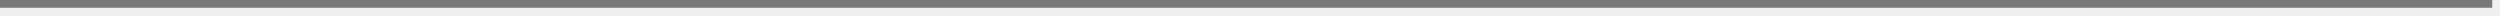
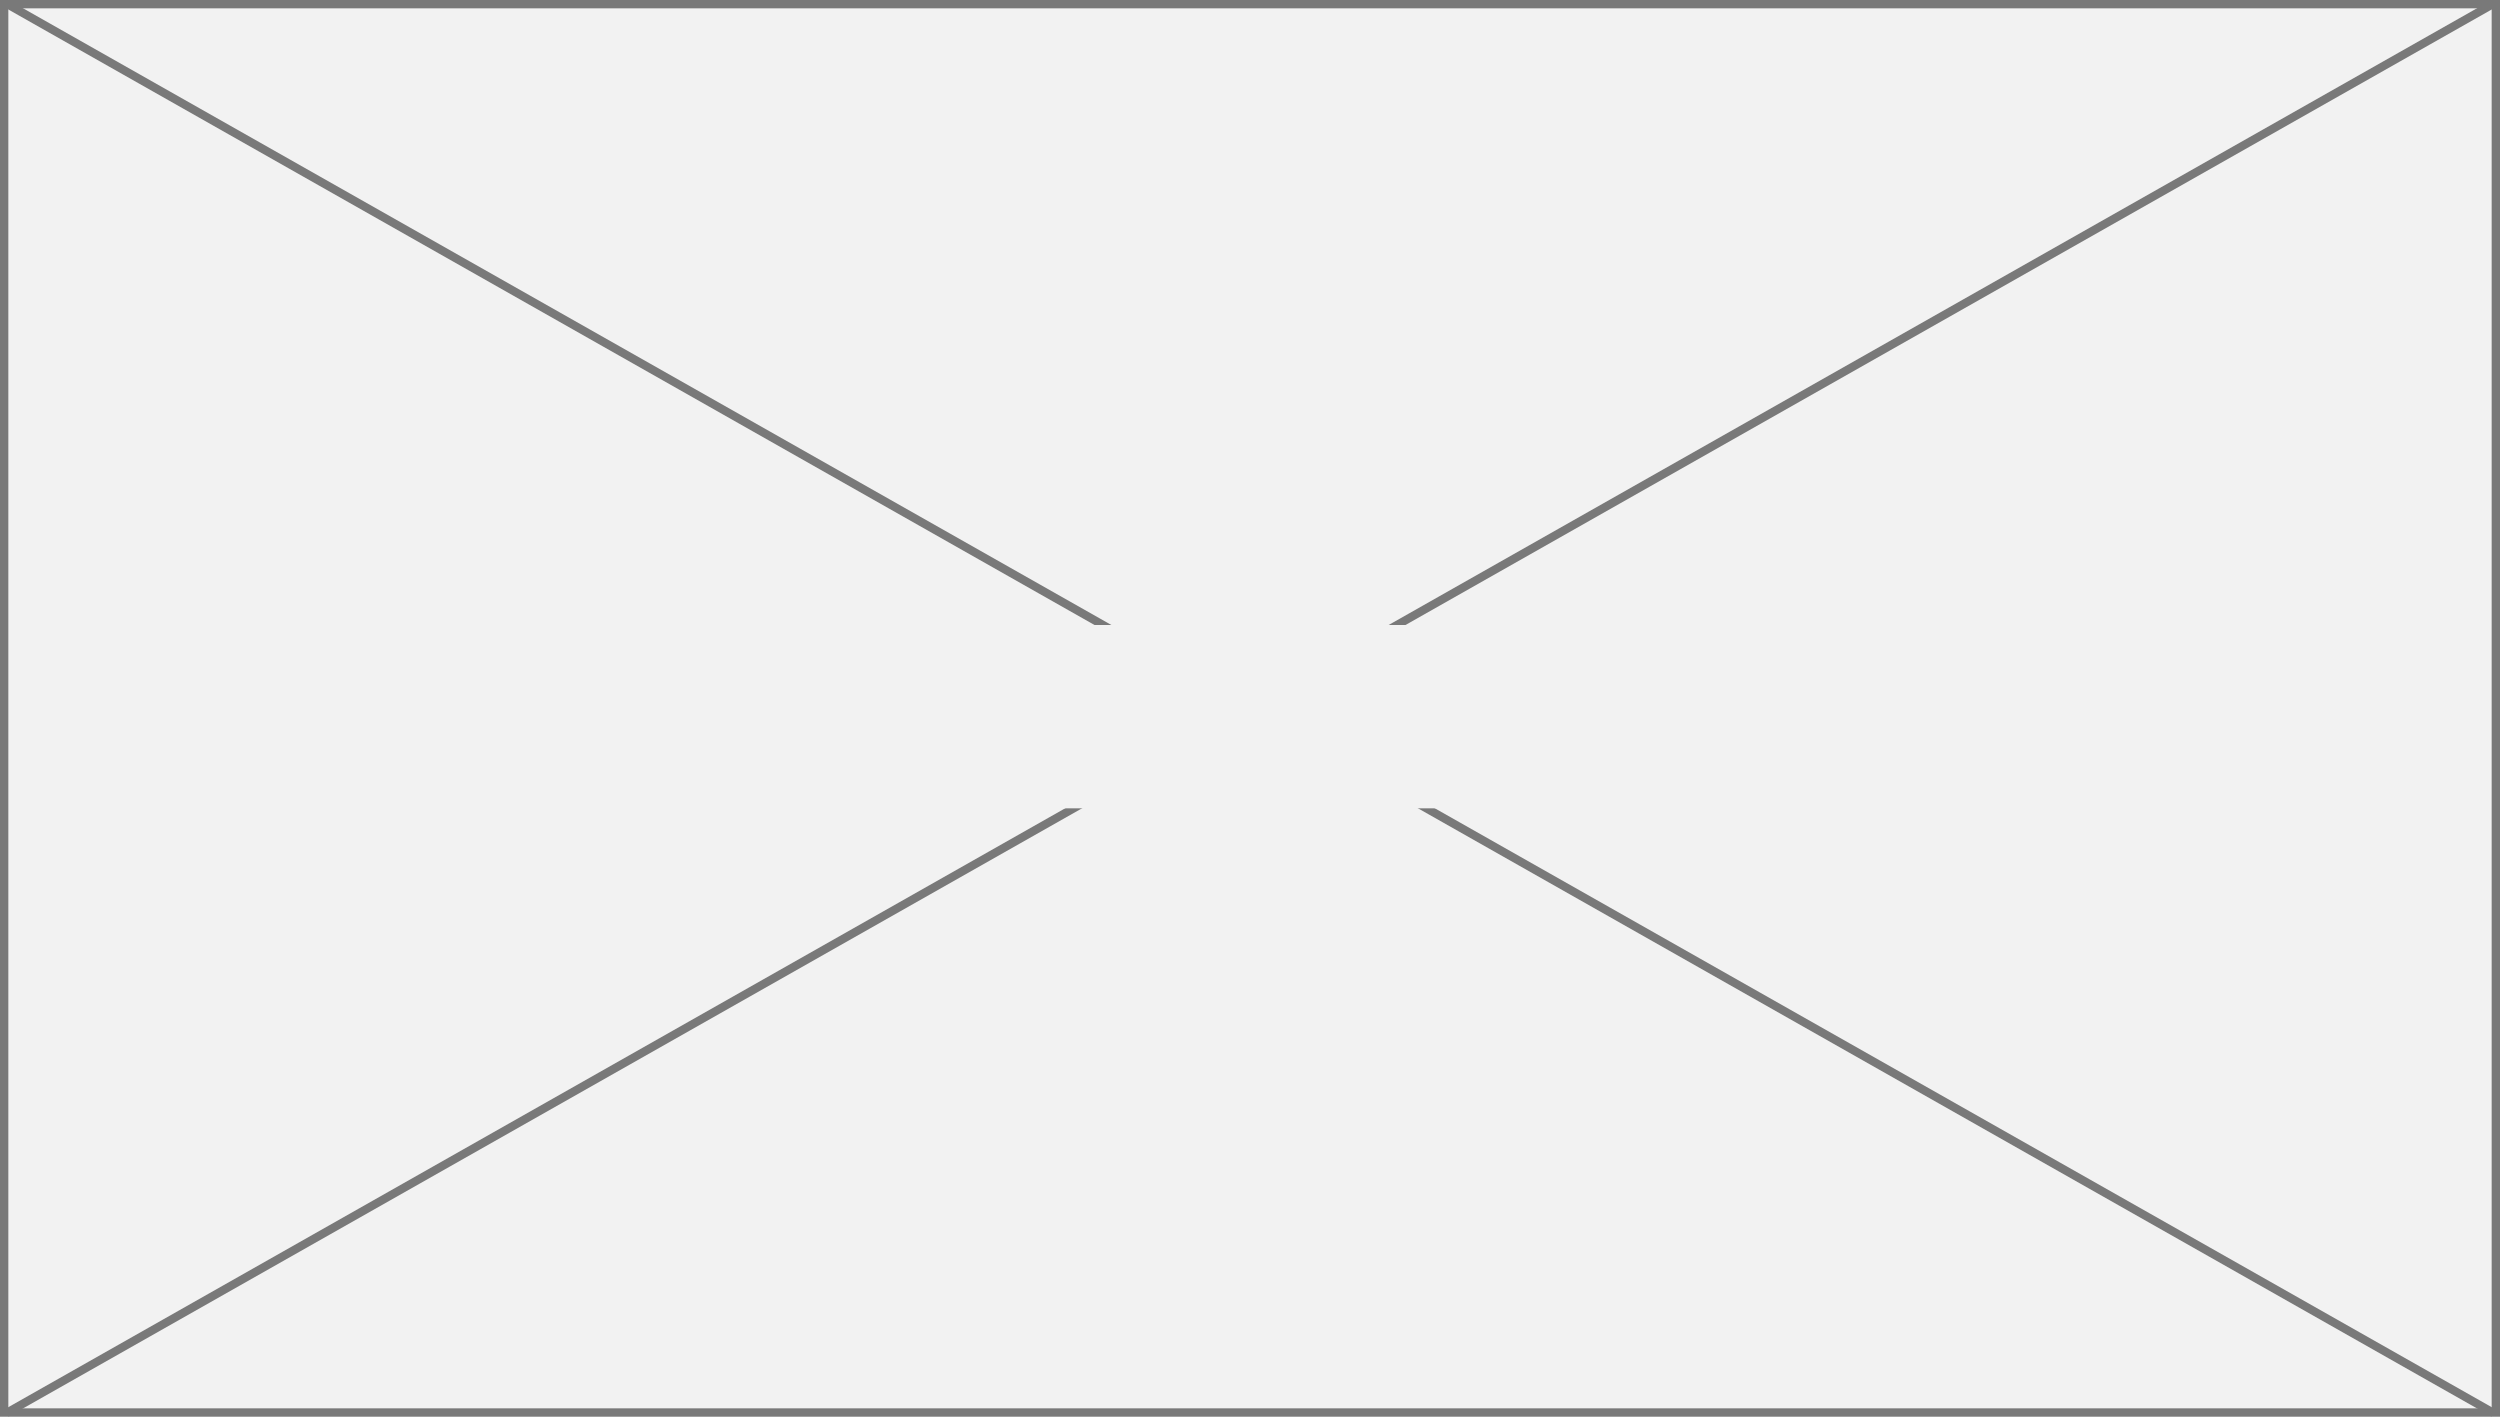
- <svg xmlns="http://www.w3.org/2000/svg" version="1.1" width="322px" height="2px">
-   <g transform="matrix(1 0 0 1 -483 -4403 )">
-     <path d="M 483 4403.5  L 804 4403.5  " stroke-width="1" stroke="#797979" fill="none" />
+ <svg xmlns="http://www.w3.org/2000/svg" version="1.1" width="300px" height="170px">
+   <defs>
+     <mask fill="white" id="clip26">
+       <path d="M 1092.5 4108  L 1145.5 4108  L 1145.5 4130  L 1092.5 4130  Z M 968 4033  L 1268 4033  L 1268 4203  L 968 4203  Z " fill-rule="evenodd" />
+     </mask>
+   </defs>
+   <g transform="matrix(1 0 0 1 -968 -4033 )">
+     <path d="M 968.5 4033.5  L 1267.5 4033.5  L 1267.5 4202.5  L 968.5 4202.5  L 968.5 4033.5  Z " fill-rule="nonzero" fill="#f2f2f2" stroke="none" />
+     <path d="M 968.5 4033.5  L 1267.5 4033.5  L 1267.5 4202.5  L 968.5 4202.5  L 968.5 4033.5  Z " stroke-width="1" stroke="#797979" fill="none" />
+     <path d="M 968.768 4033.435  L 1267.232 4202.565  M 1267.232 4033.435  L 968.768 4202.565  " stroke-width="1" stroke="#797979" fill="none" mask="url(#clip26)" />
  </g>
</svg>
